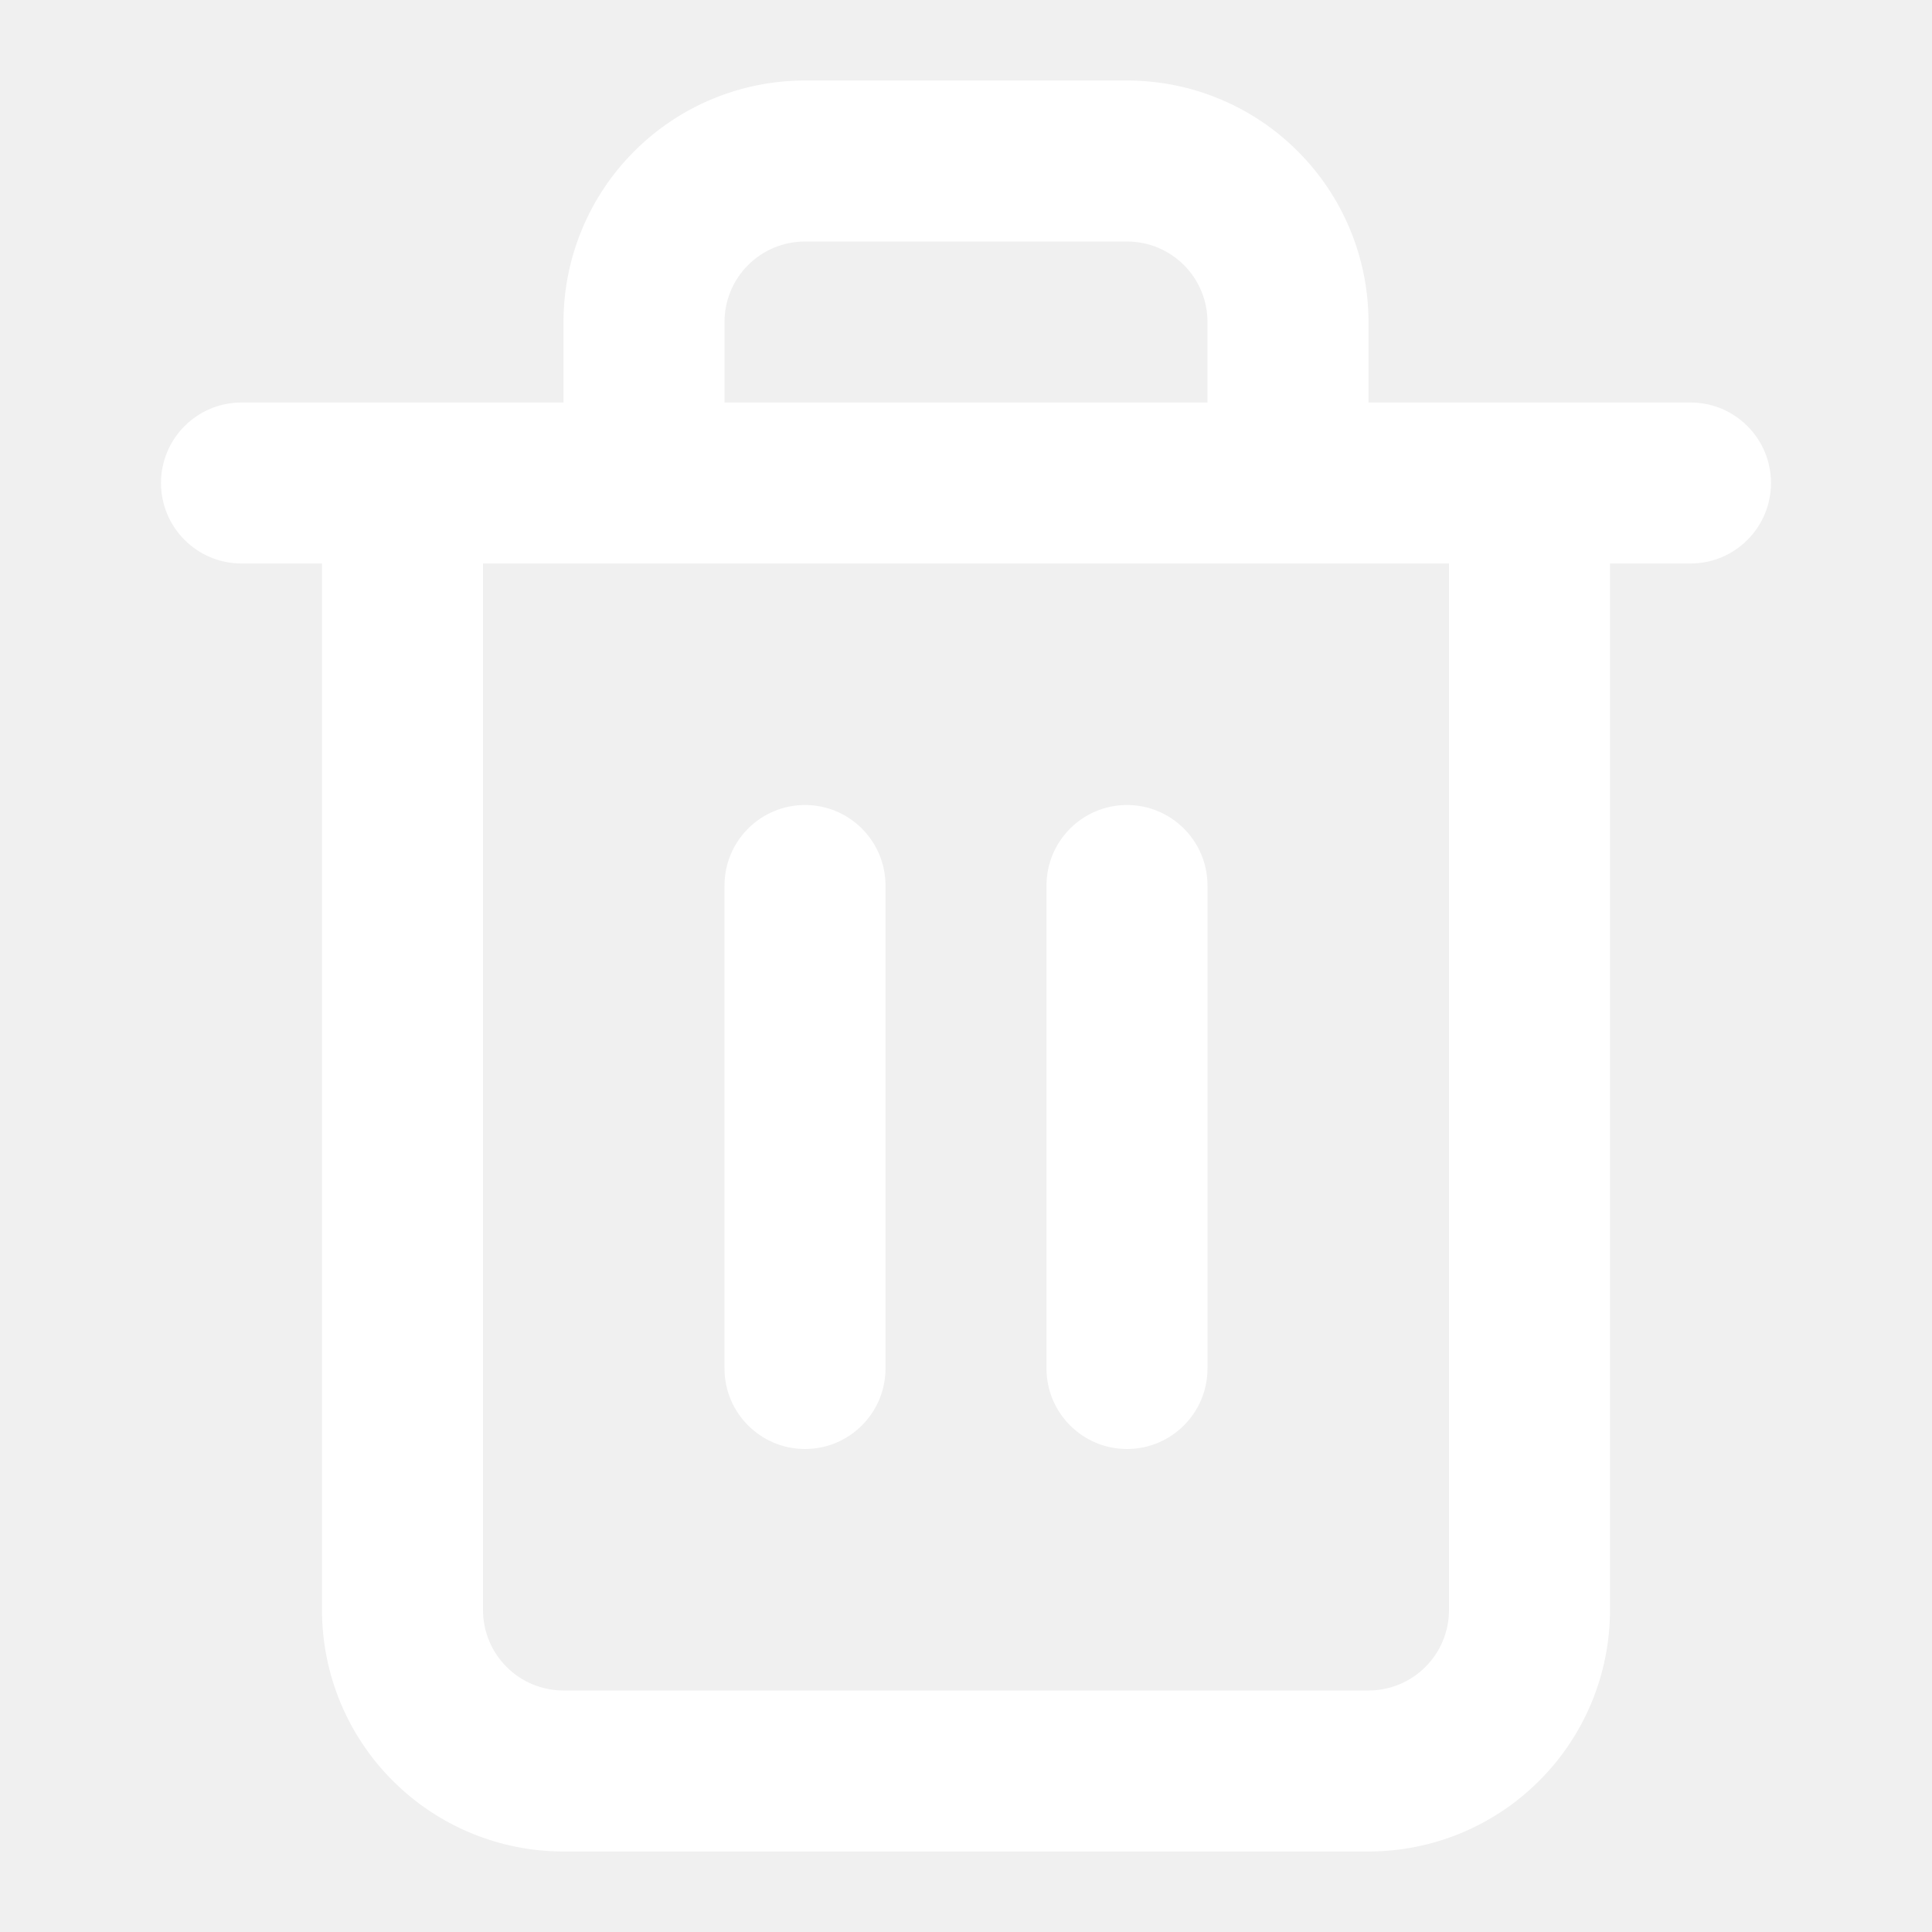
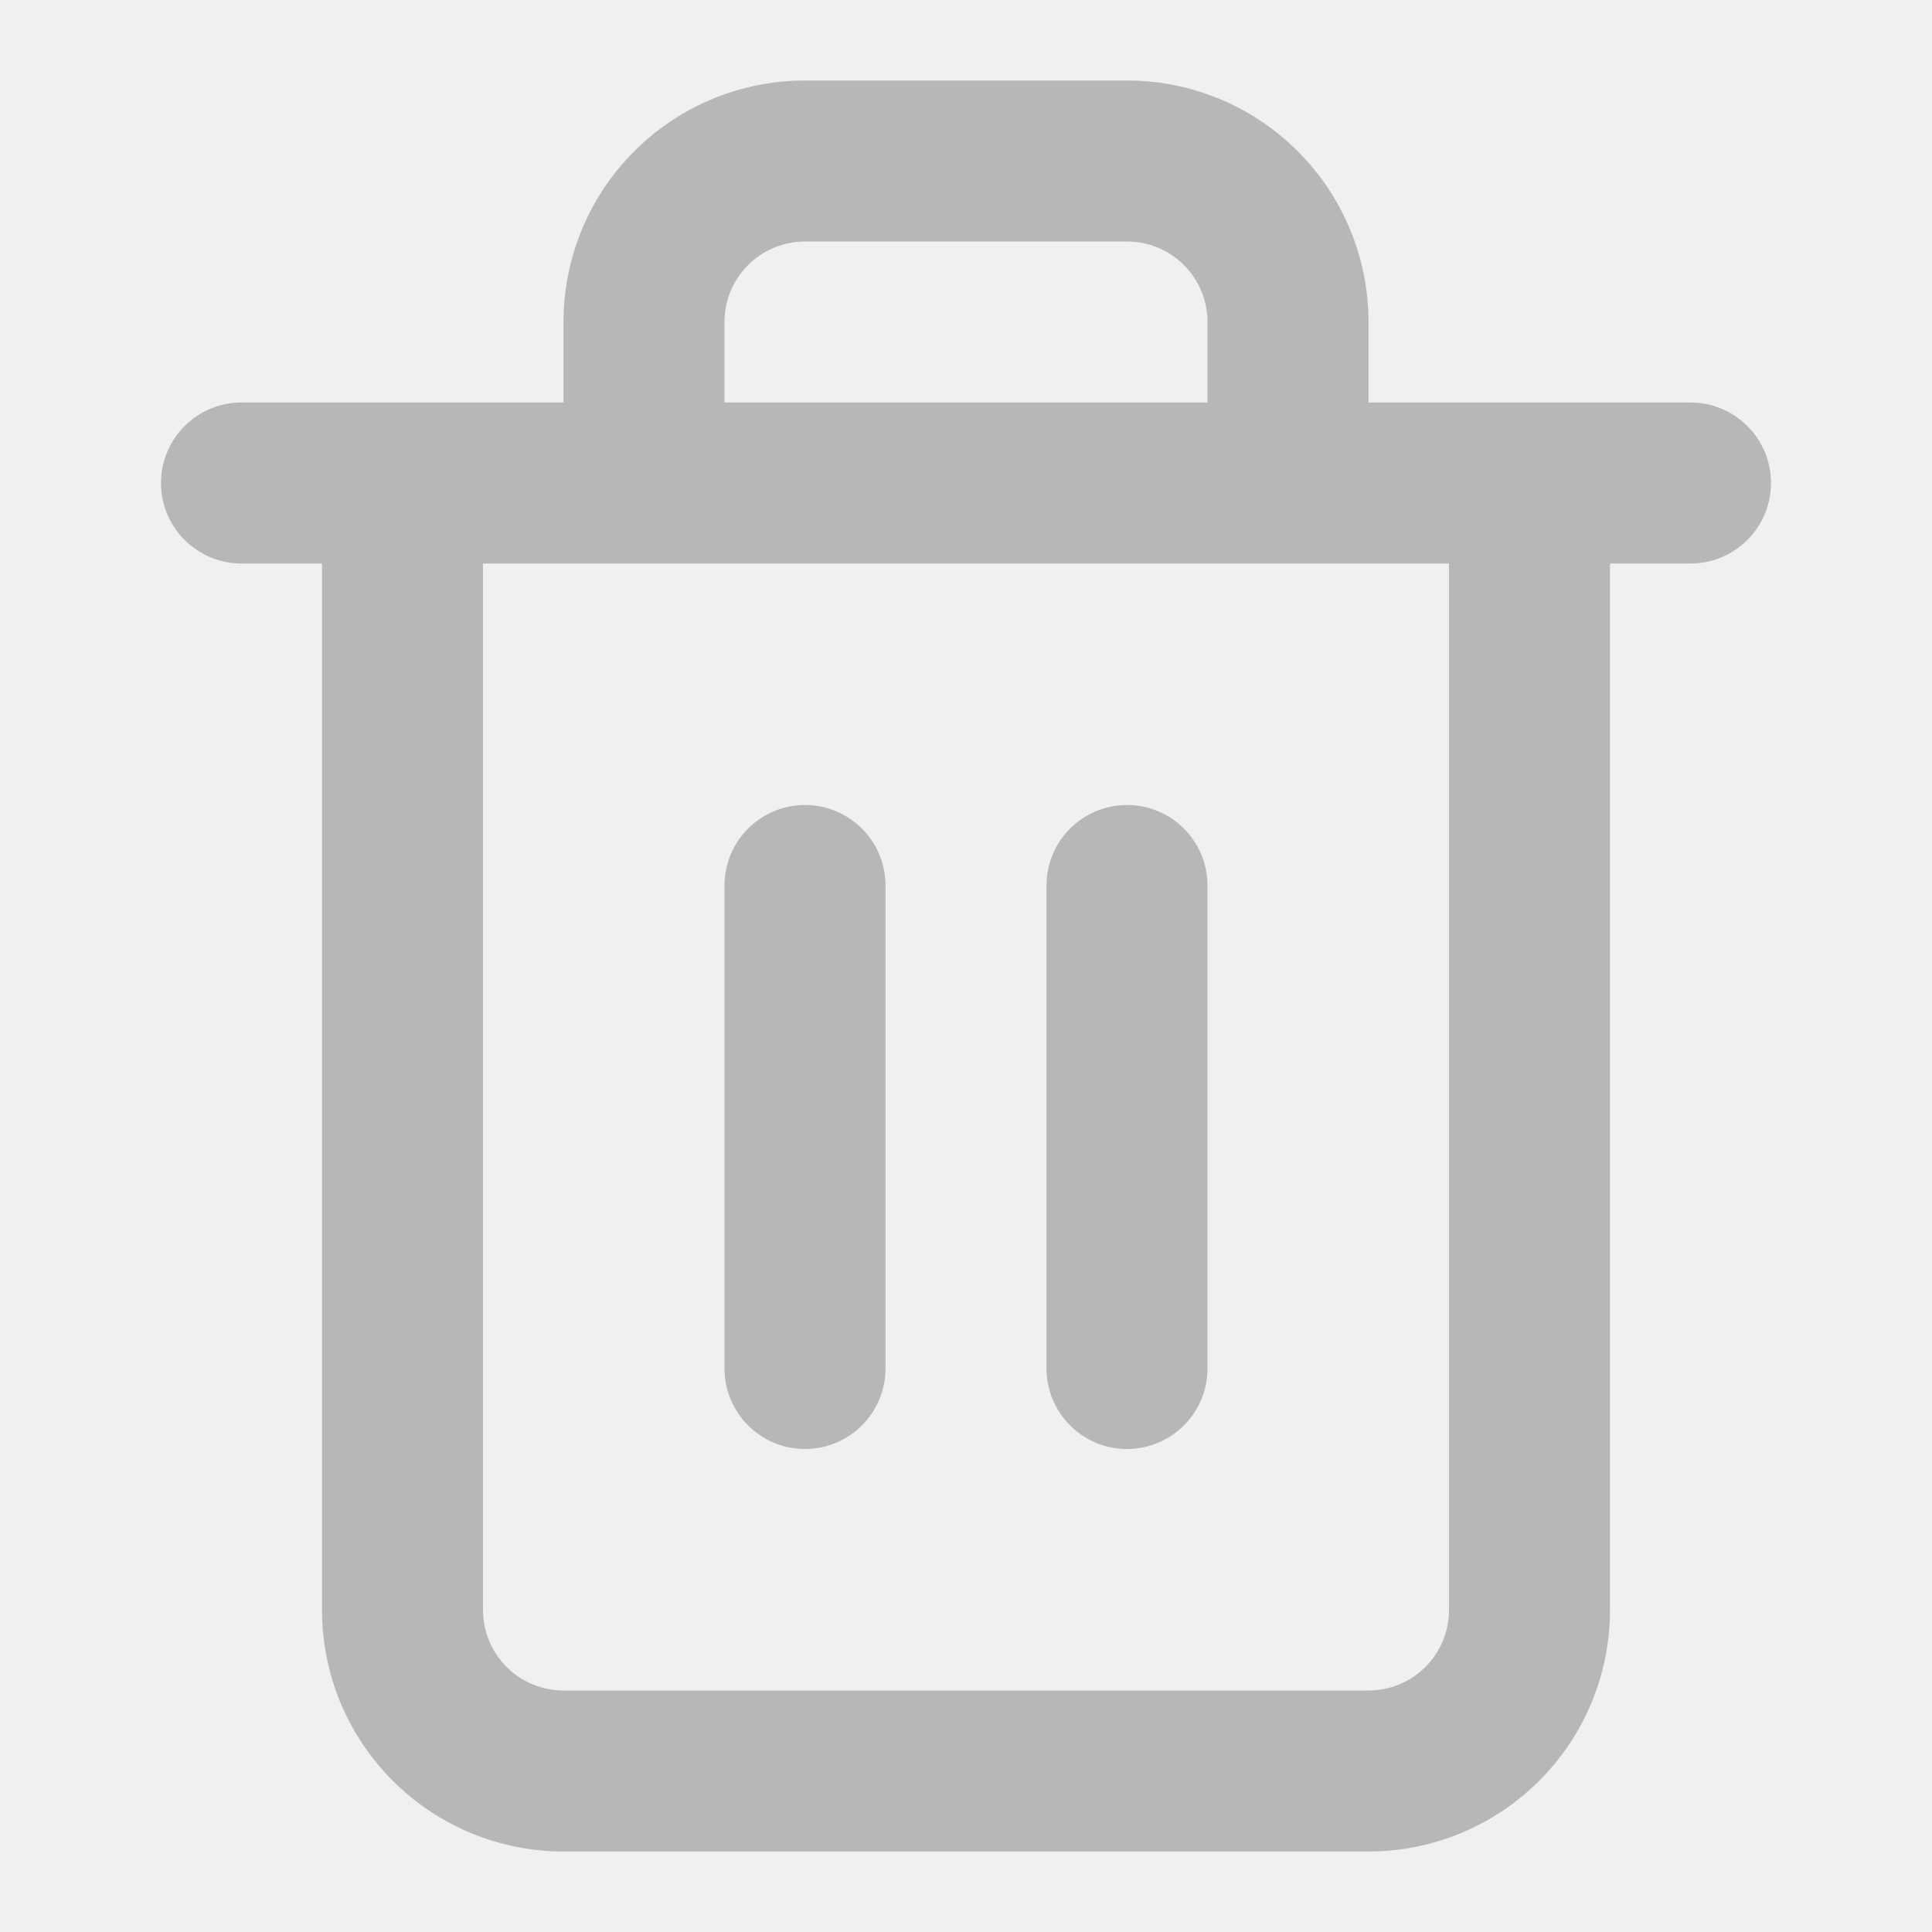
<svg xmlns="http://www.w3.org/2000/svg" width="24" height="24" viewBox="0 0 24 24" fill="none">
-   <path fill-rule="evenodd" clip-rule="evenodd" d="M9.293 3.293C9.48 3.105 9.735 3 10 3H14C14.265 3 14.52 3.105 14.707 3.293C14.895 3.48 15 3.735 15 4V5H9V4C9 3.735 9.105 3.48 9.293 3.293ZM7 5V4C7 3.204 7.316 2.441 7.879 1.879C8.441 1.316 9.204 1 10 1H14C14.796 1 15.559 1.316 16.121 1.879C16.684 2.441 17 3.204 17 4V5H19H21C21.552 5 22 5.448 22 6C22 6.552 21.552 7 21 7H20V20C20 20.796 19.684 21.559 19.121 22.121C18.559 22.684 17.796 23 17 23H7C6.204 23 5.441 22.684 4.879 22.121C4.316 21.559 4 20.796 4 20V7H3C2.448 7 2 6.552 2 6C2 5.448 2.448 5 3 5H5H7ZM8 7H16H18V20C18 20.265 17.895 20.52 17.707 20.707C17.52 20.895 17.265 21 17 21H7C6.735 21 6.48 20.895 6.293 20.707C6.105 20.52 6 20.265 6 20V7H8ZM10 10C10.552 10 11 10.448 11 11V17C11 17.552 10.552 18 10 18C9.448 18 9 17.552 9 17V11C9 10.448 9.448 10 10 10ZM15 17V11C15 10.448 14.552 10 14 10C13.448 10 13 10.448 13 11V17C13 17.552 13.448 18 14 18C14.552 18 15 17.552 15 17Z" fill="white" />
+   <path fill-rule="evenodd" clip-rule="evenodd" d="M9.293 3.293C9.48 3.105 9.735 3 10 3H14C14.265 3 14.52 3.105 14.707 3.293C14.895 3.48 15 3.735 15 4V5H9V4C9 3.735 9.105 3.48 9.293 3.293ZM7 5V4C7 3.204 7.316 2.441 7.879 1.879C8.441 1.316 9.204 1 10 1H14C14.796 1 15.559 1.316 16.121 1.879C16.684 2.441 17 3.204 17 4V5H19H21C21.552 5 22 5.448 22 6C22 6.552 21.552 7 21 7H20V20C20 20.796 19.684 21.559 19.121 22.121C18.559 22.684 17.796 23 17 23H7C6.204 23 5.441 22.684 4.879 22.121C4.316 21.559 4 20.796 4 20V7H3C2.448 7 2 6.552 2 6C2 5.448 2.448 5 3 5H5H7ZM8 7H16H18V20C18 20.265 17.895 20.52 17.707 20.707C17.52 20.895 17.265 21 17 21H7C6.735 21 6.48 20.895 6.293 20.707C6.105 20.52 6 20.265 6 20V7H8ZM10 10C10.552 10 11 10.448 11 11V17C11 17.552 10.552 18 10 18C9.448 18 9 17.552 9 17V11C9 10.448 9.448 10 10 10ZM15 17V11C15 10.448 14.552 10 14 10C13.448 10 13 10.448 13 11V17C13 17.552 13.448 18 14 18C14.552 18 15 17.552 15 17Z" fill="#b7b7b7" />
</svg>
